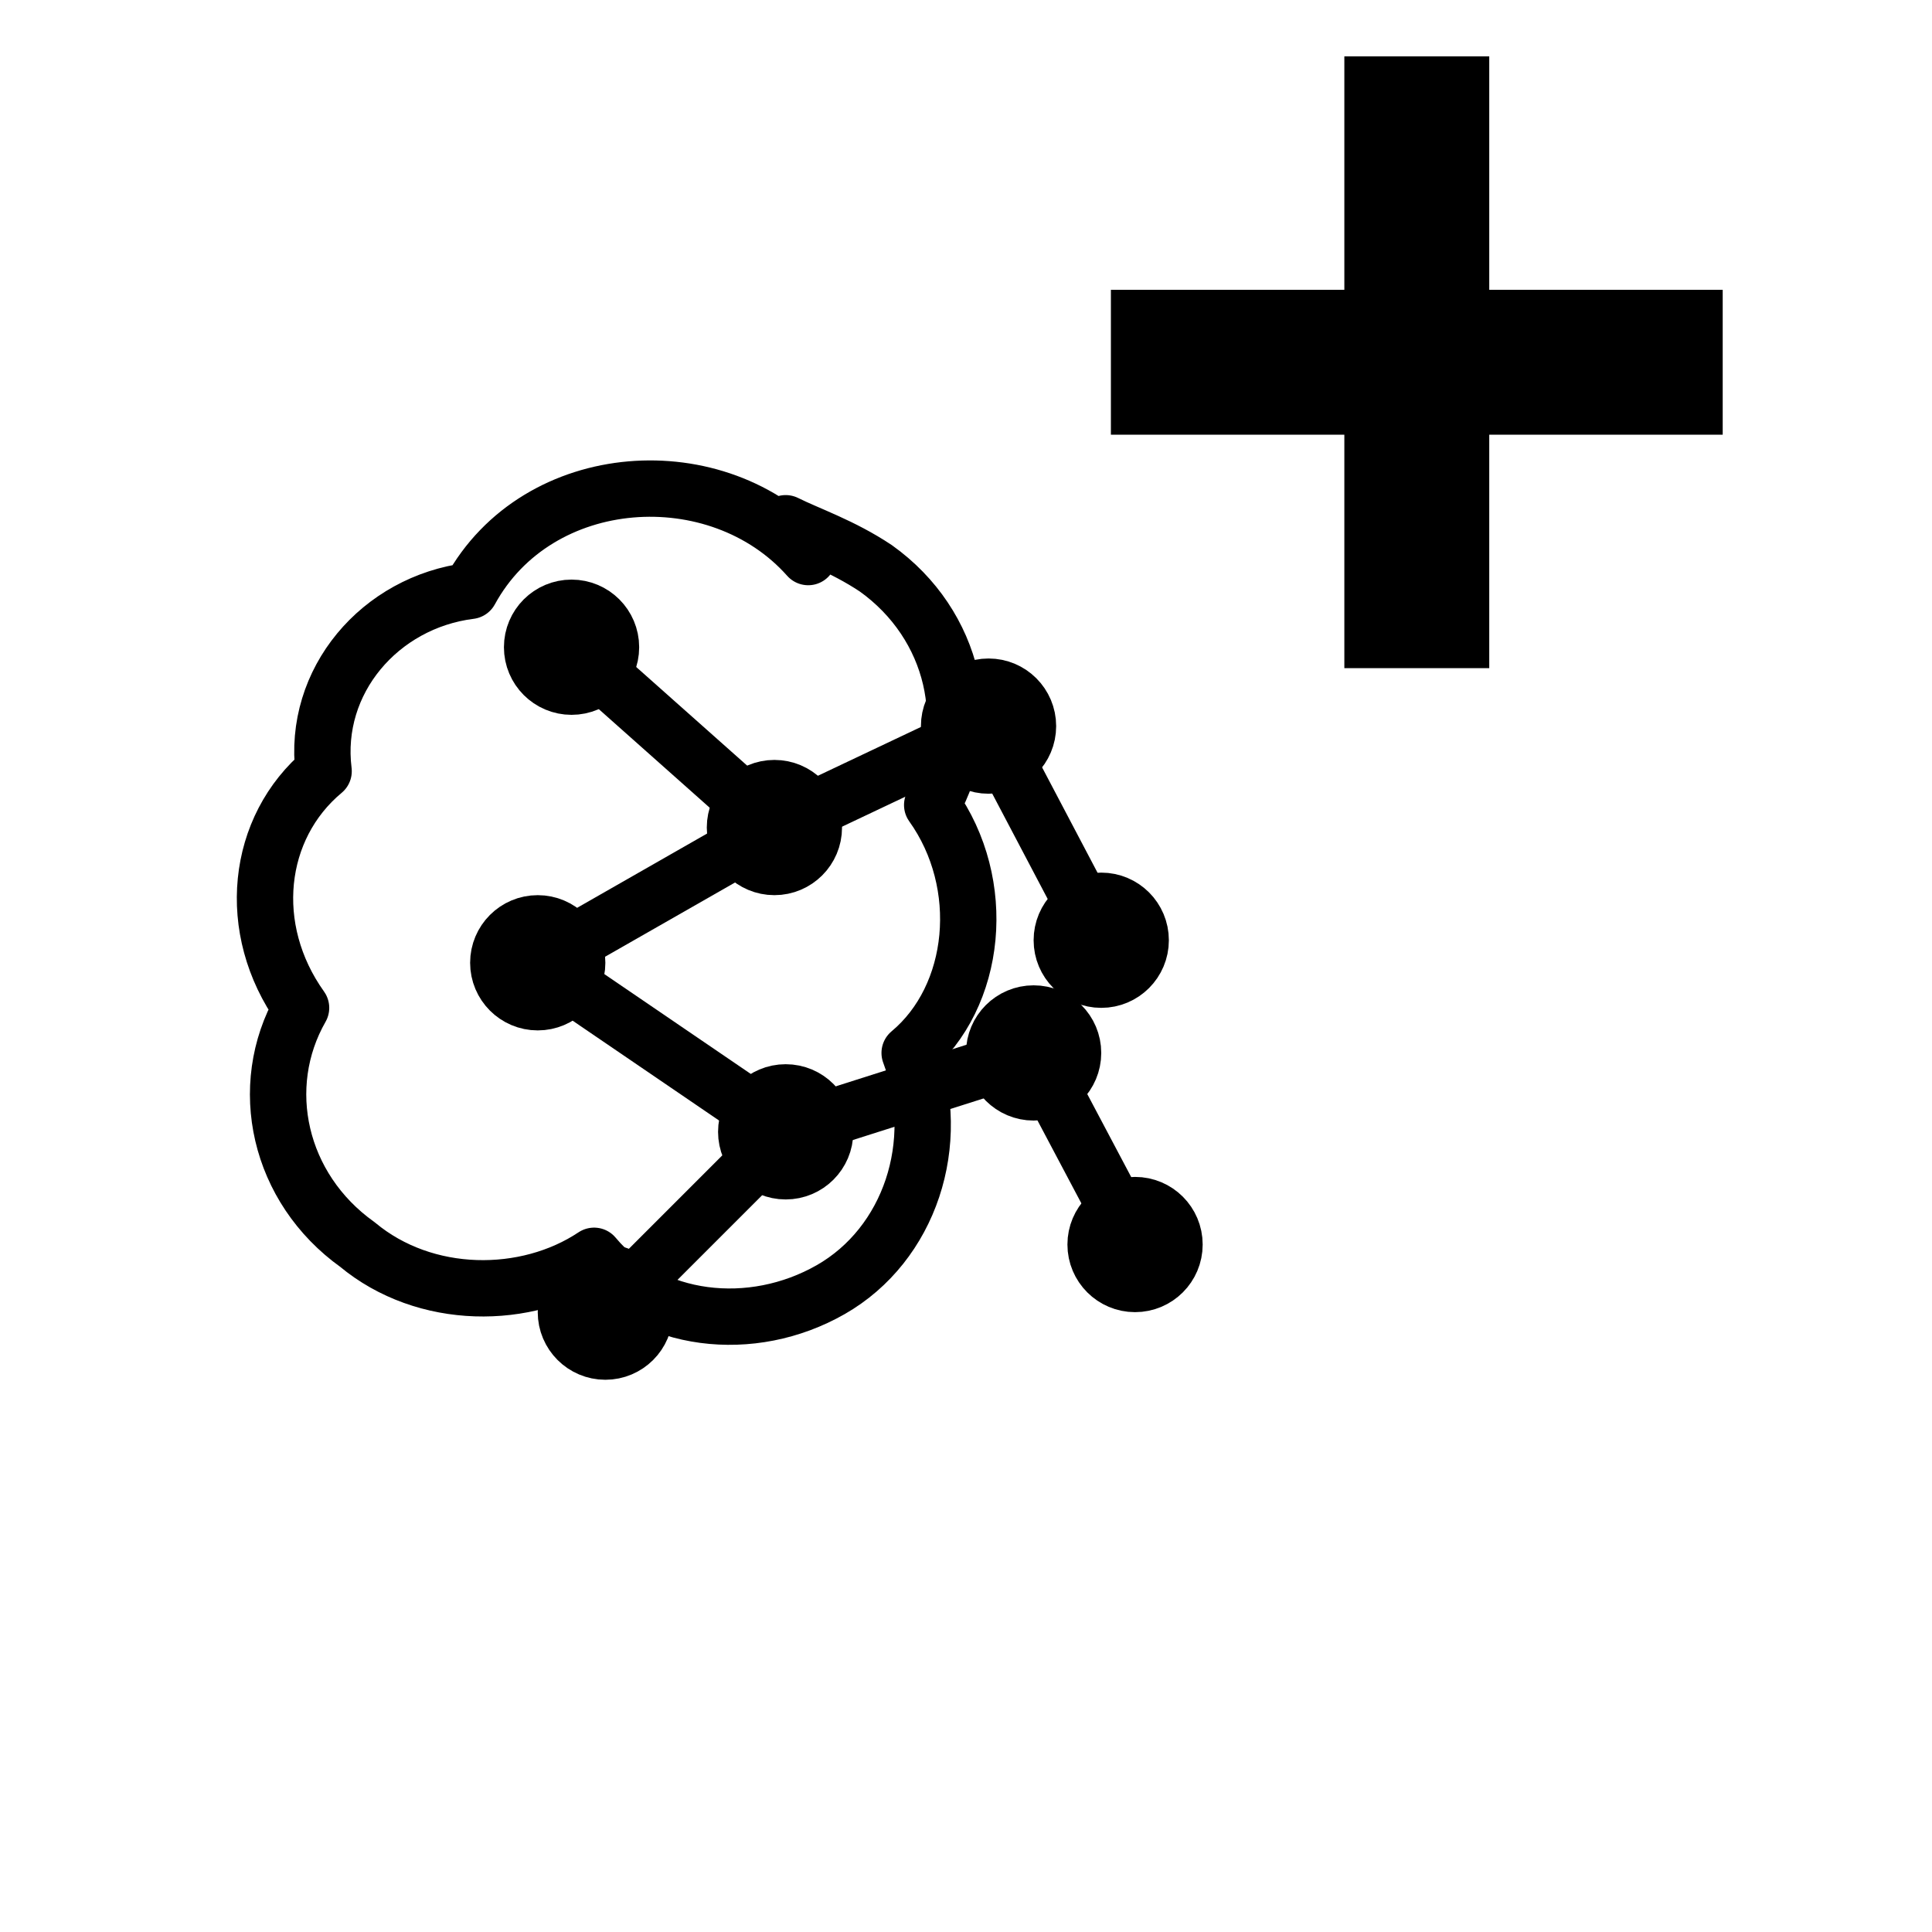
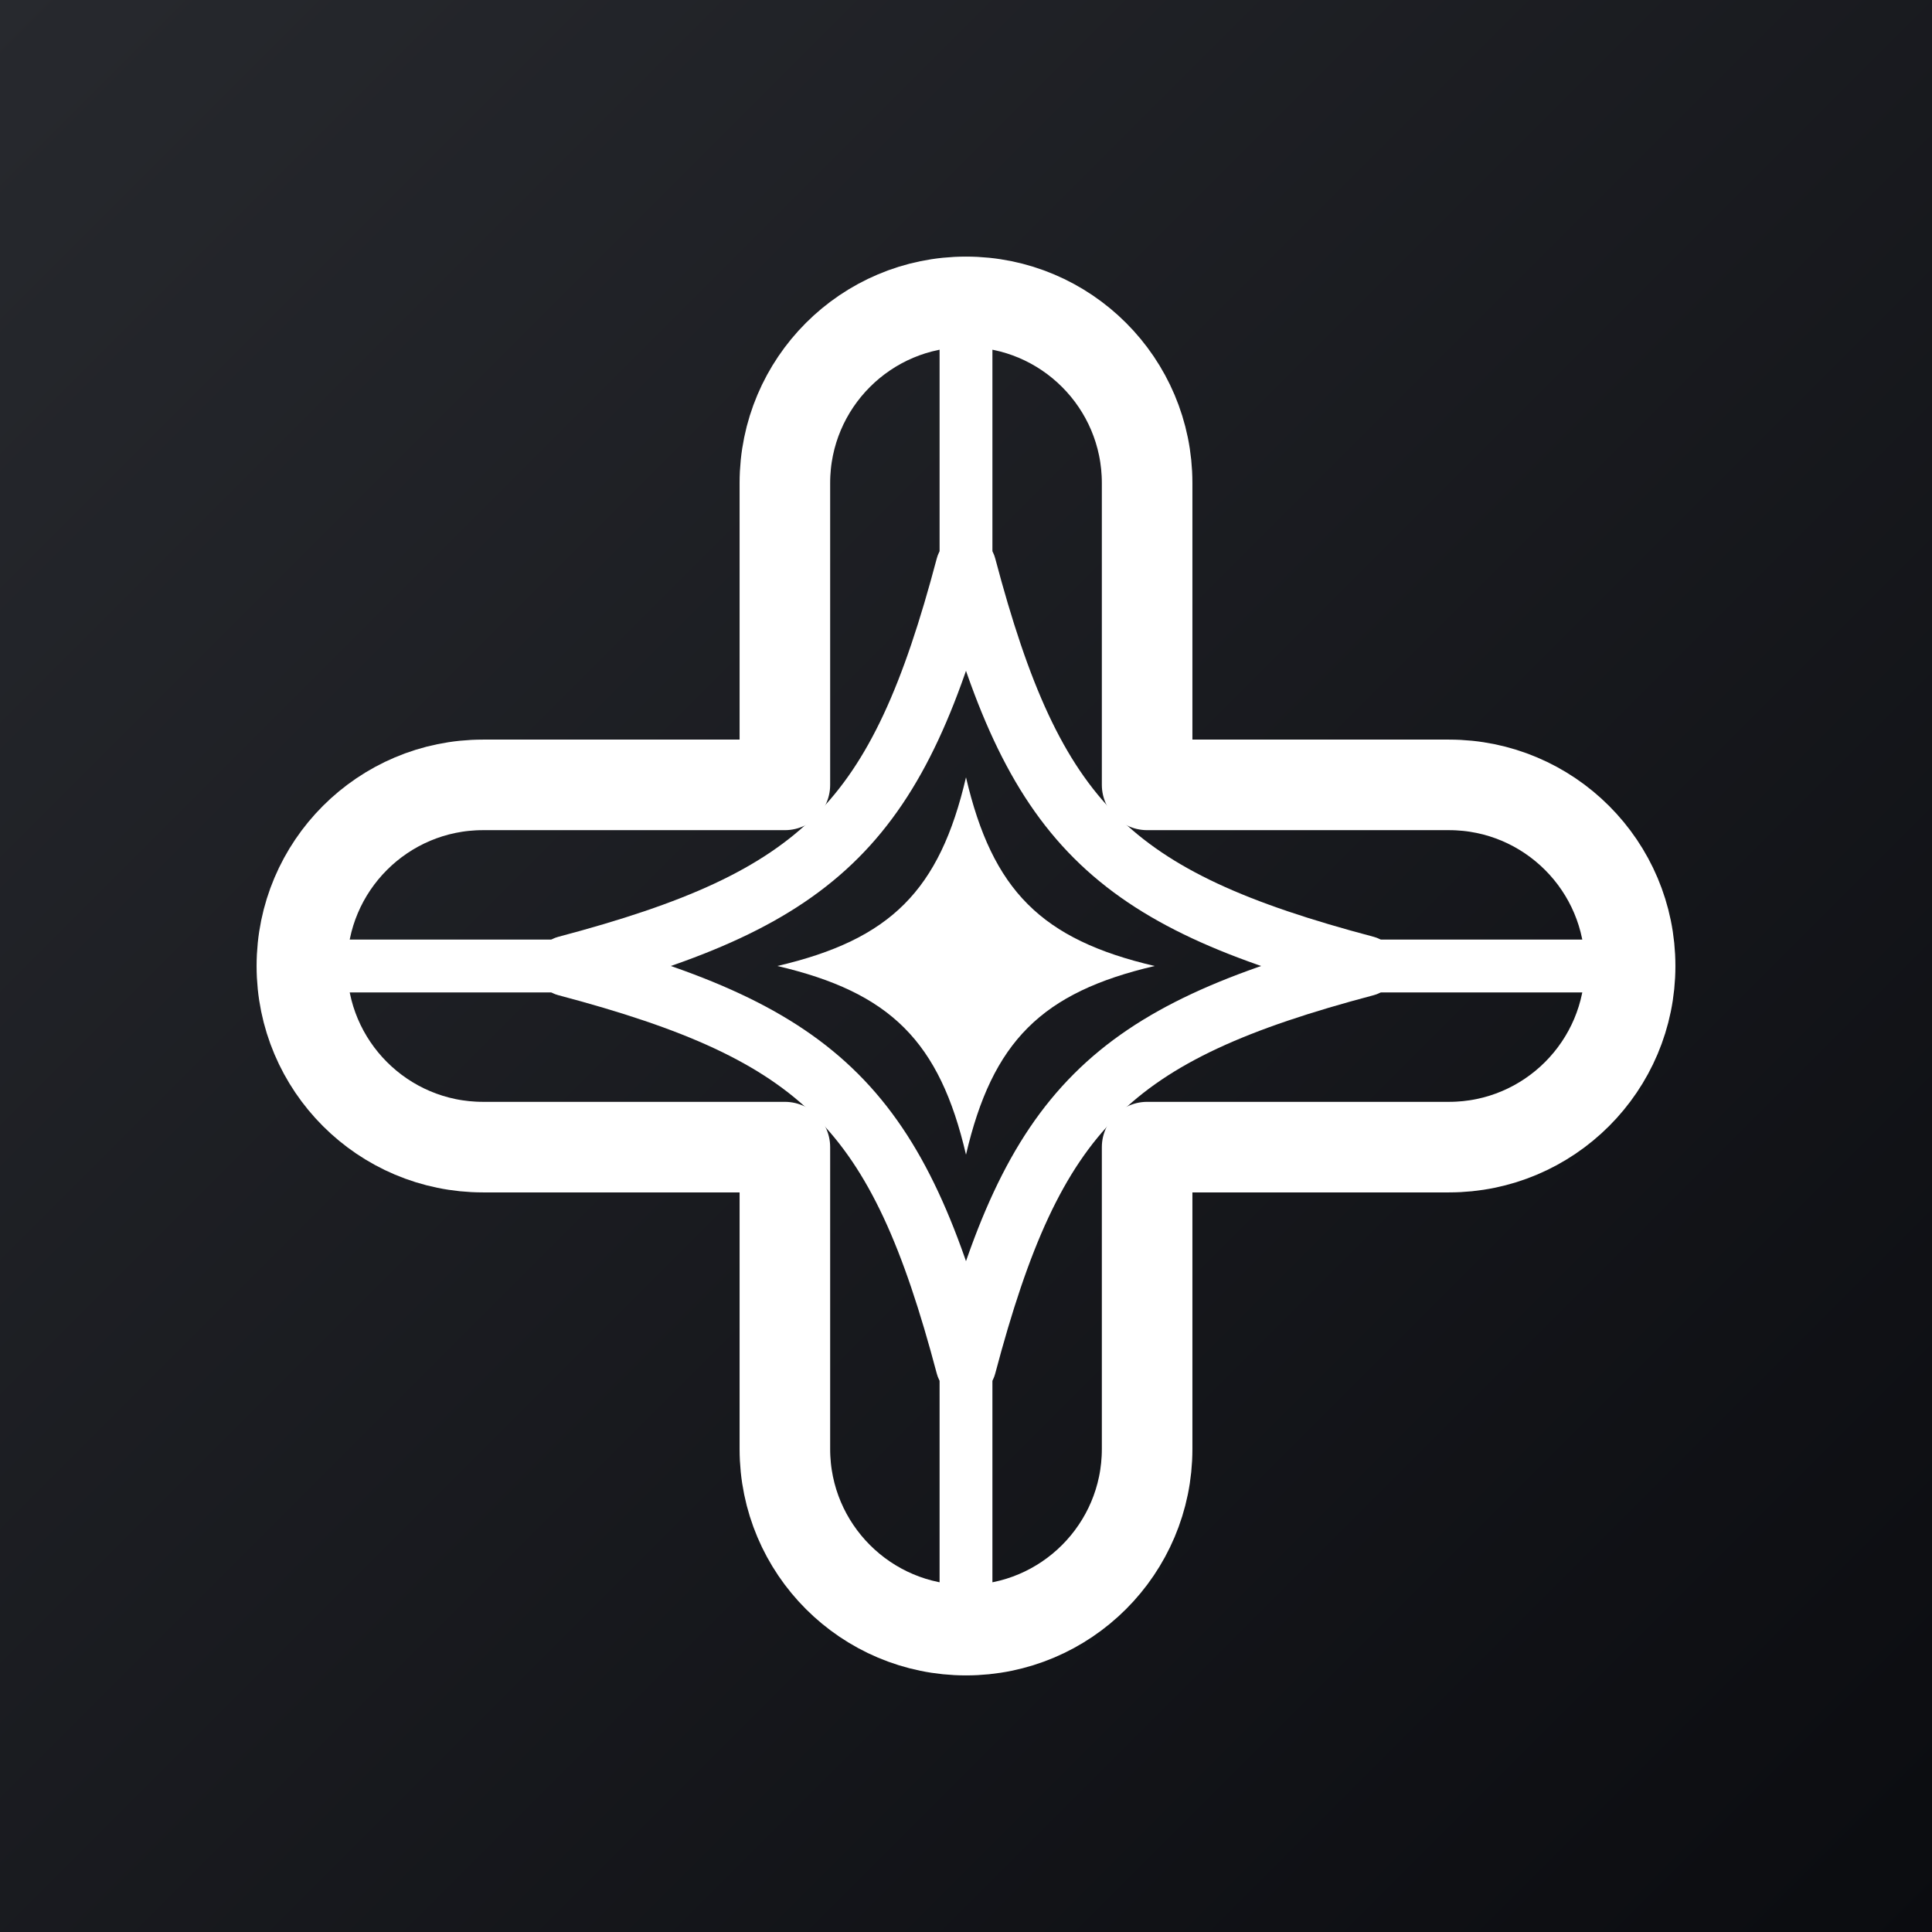
- <svg xmlns="http://www.w3.org/2000/svg" viewBox="0 0 120 120" role="img" aria-labelledby="title">
-   <rect width="120" height="120" fill="#fff" />
-   <g transform="translate(18 22) scale(.7)" fill="none" stroke="#000" stroke-width="5" stroke-linecap="round" stroke-linejoin="round">
-     <path d="M46 18c-8-9-24-8-30 3-8 1-14 8-13 16-6 5-7 14-2 21-4 7-2 16 5 21 6 5 15 5 21 1 5 6 14 7 21 3 7-4 10-13 7-21 6-5 7-15 2-22 4-7 2-16-5-21-3-2-6-3-8-4z" />
-     <path d="m25 26 18 16-21 12 22 15-16 16M43 42l19-9 10 19m-28 17 22-7 9 17" />
-     <circle cx="25" cy="26" r="3.5" fill="#000" />
-     <circle cx="43" cy="42" r="3.5" fill="#000" />
-     <circle cx="22" cy="54" r="3.5" fill="#000" />
-     <circle cx="44" cy="69" r="3.5" fill="#000" />
-     <circle cx="28" cy="85" r="3.5" fill="#000" />
-     <circle cx="62" cy="33" r="3.5" fill="#000" />
-     <circle cx="66" cy="62" r="3.5" fill="#000" />
-     <circle cx="72" cy="52" r="3.5" fill="#000" />
-     <circle cx="75" cy="79" r="3.5" fill="#000" />
+ <svg xmlns="http://www.w3.org/2000/svg" viewBox="0 0 512 512" role="img" aria-labelledby="title">
+   <defs>
+     <linearGradient id="bg" x1="0" y1="0" x2="1" y2="1">
+       <stop offset="0%" stop-color="#27292e" />
+       <stop offset="100%" stop-color="#0b0c10" />
+     </linearGradient>
+     <clipPath id="crossOuter">
+       <path d="M256 72c31 0 56 25 56 56v72h72c31 0 56 25 56 56s-25 56-56 56h-72v72c0 31-25 56-56 56s-56-25-56-56v-72h-72c-31 0-56-25-56-56s25-56 56-56h72v-72c0-31 25-56 56-56z" />
+     </clipPath>
+   </defs>
+   <rect width="512" height="512" fill="url(#bg)" />
+   <g fill="none" stroke="#ffffff" stroke-linecap="round" stroke-linejoin="round">
+     <path d="M256 80c26.5 0 48 21.5 48 48v80h80c26.5 0 48 21.5 48 48s-21.5 48-48 48h-80v80c0 26.5-21.5 48-48 48s-48-21.5-48-48v-80h-80c-26.5 0-48-21.5-48-48s21.5-48 48-48h80v-80c0-26.5 21.5-48 48-48z" stroke-width="24" />
+     <line x1="256" y1="80" x2="256" y2="165" stroke-width="14" />
+     <line x1="256" y1="347" x2="256" y2="432" stroke-width="14" />
+     <line x1="80" y1="256" x2="165" y2="256" stroke-width="14" />
+     <line x1="347" y1="256" x2="432" y2="256" stroke-width="14" />
+     <path d="M256 150c18 68 38 88 106 106-68 18-88 38-106 106-18-68-38-88-106-106 68-18 88-38 106-106z" stroke-width="16" />
  </g>
-   <path d="M88 8v29M73.5 22.5h29" stroke="#000" stroke-width="9" stroke-linecap="square" />
+   <path d="M256 206c7 30 20 43 50 50-30 7-43 20-50 50-7-30-20-43-50-50 30-7 43-20 50-50z" fill="#ffffff" />
</svg>
